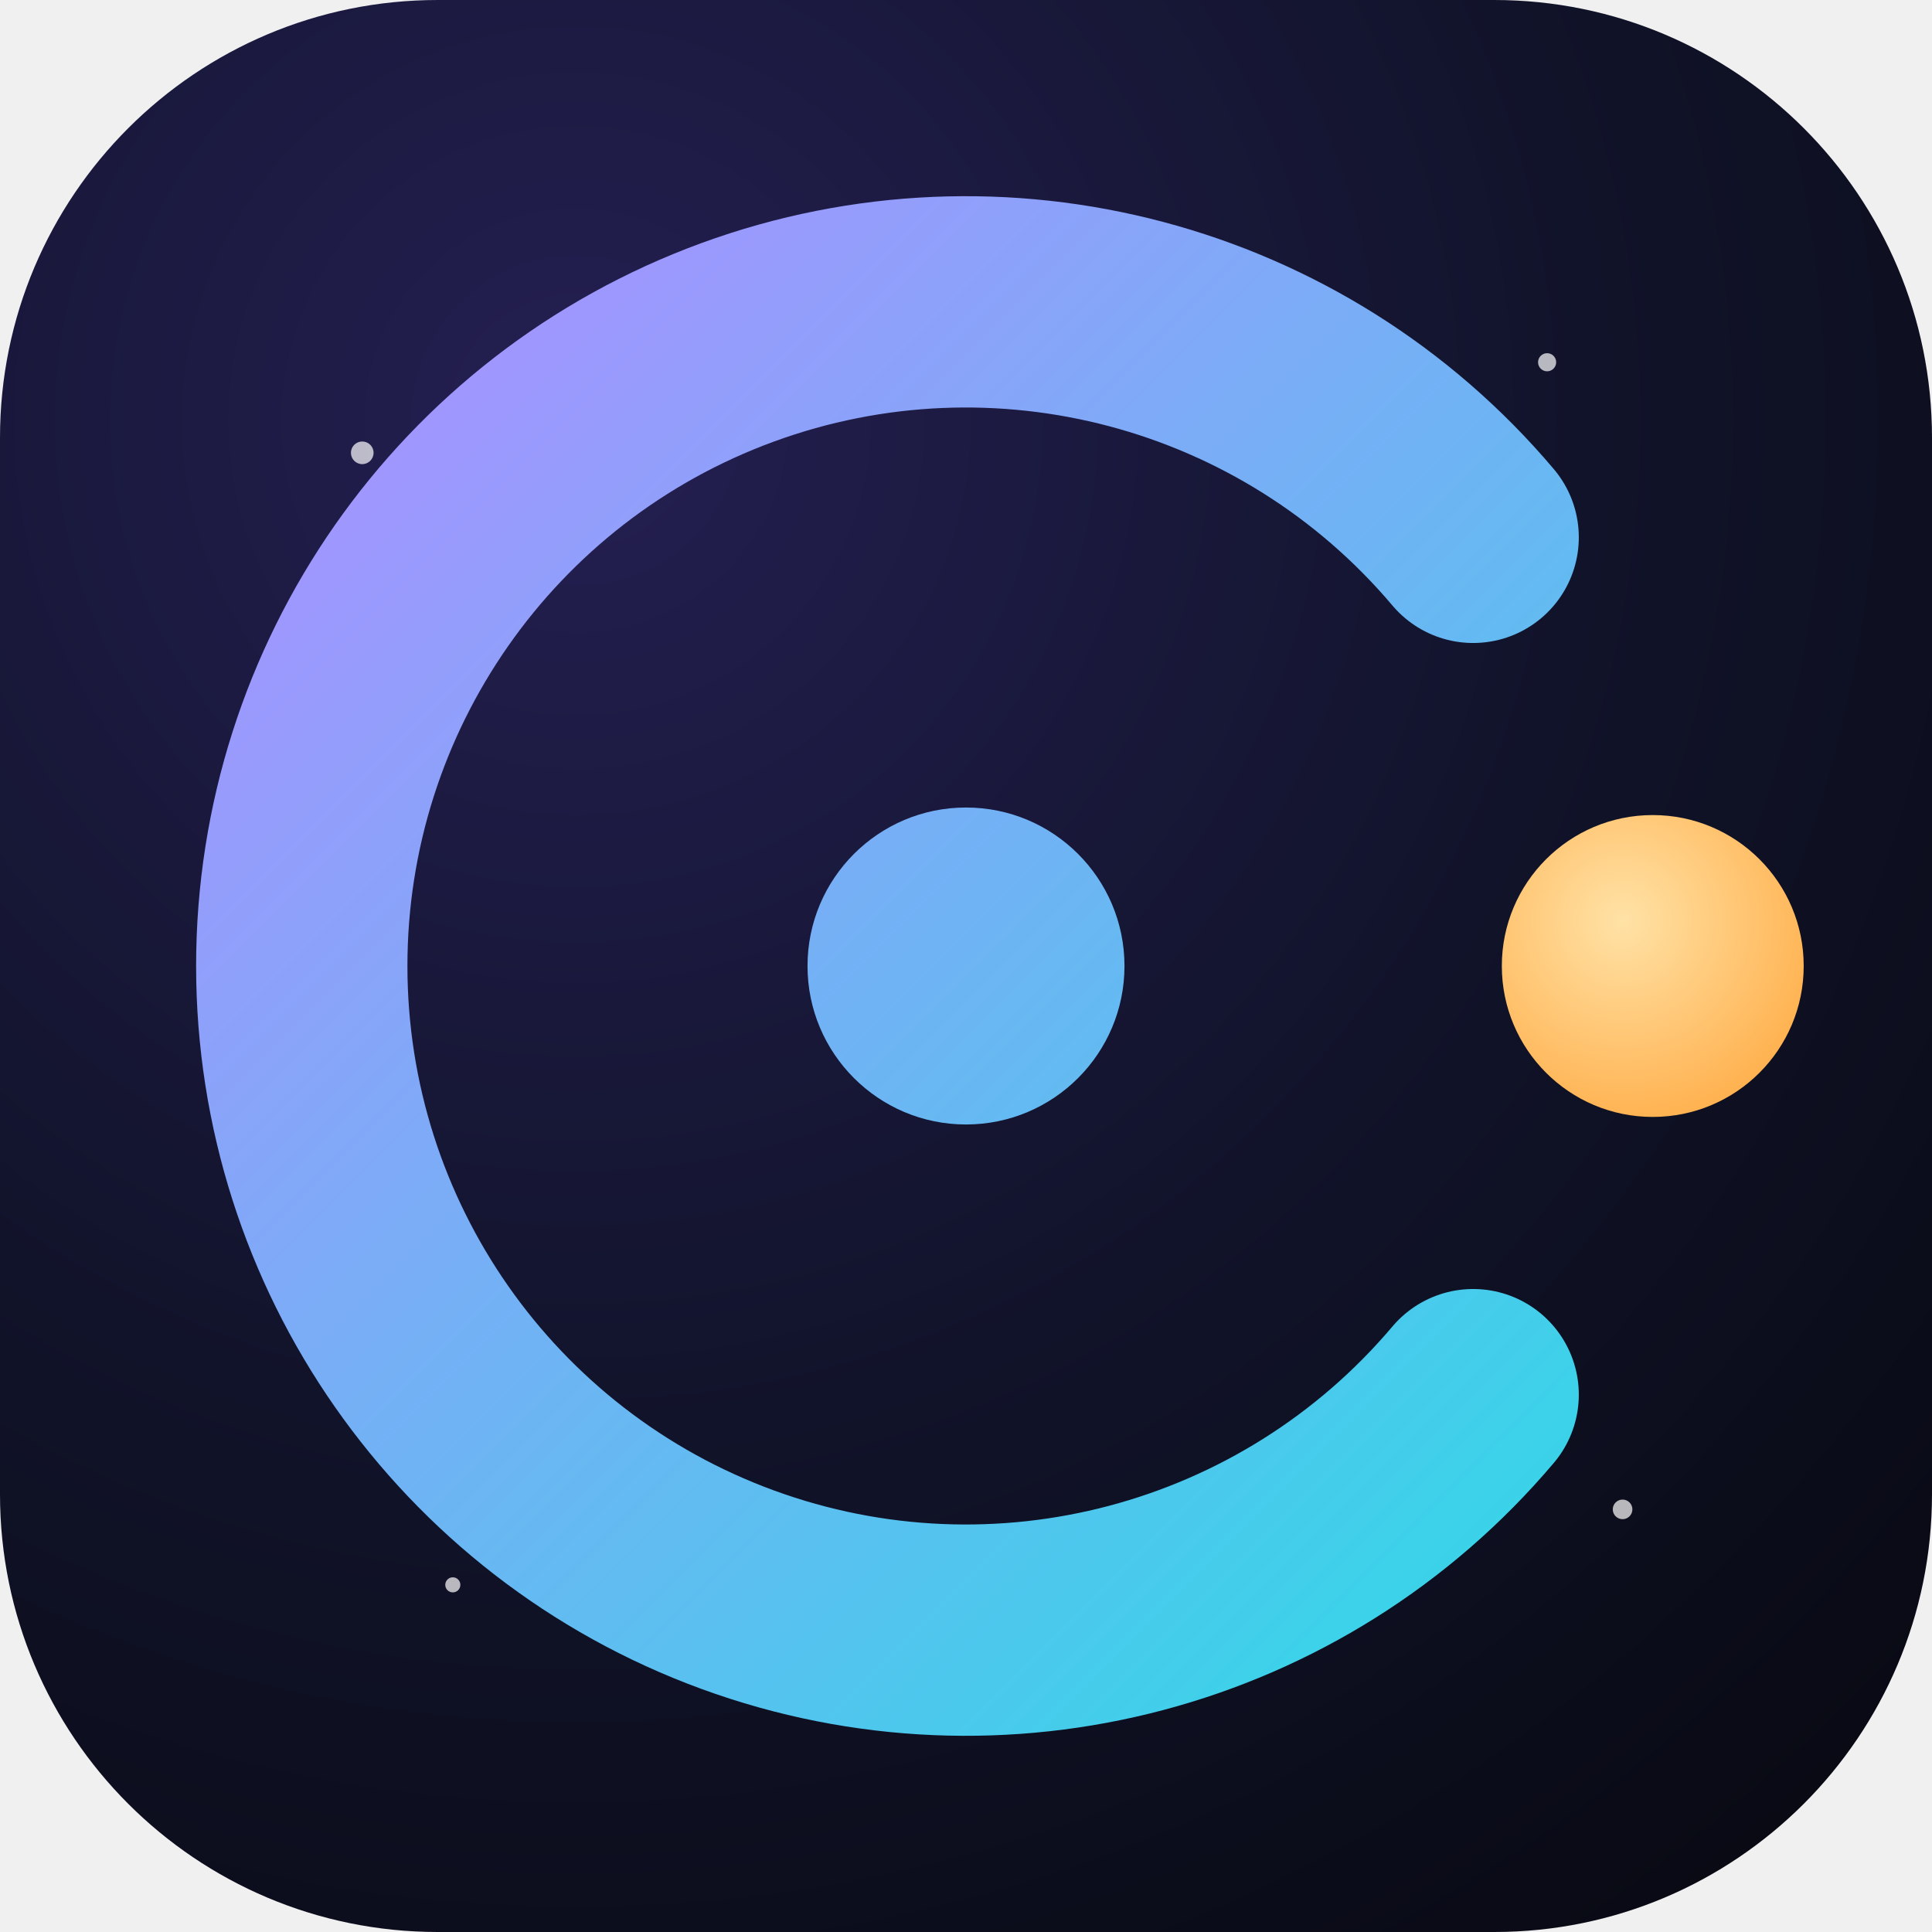
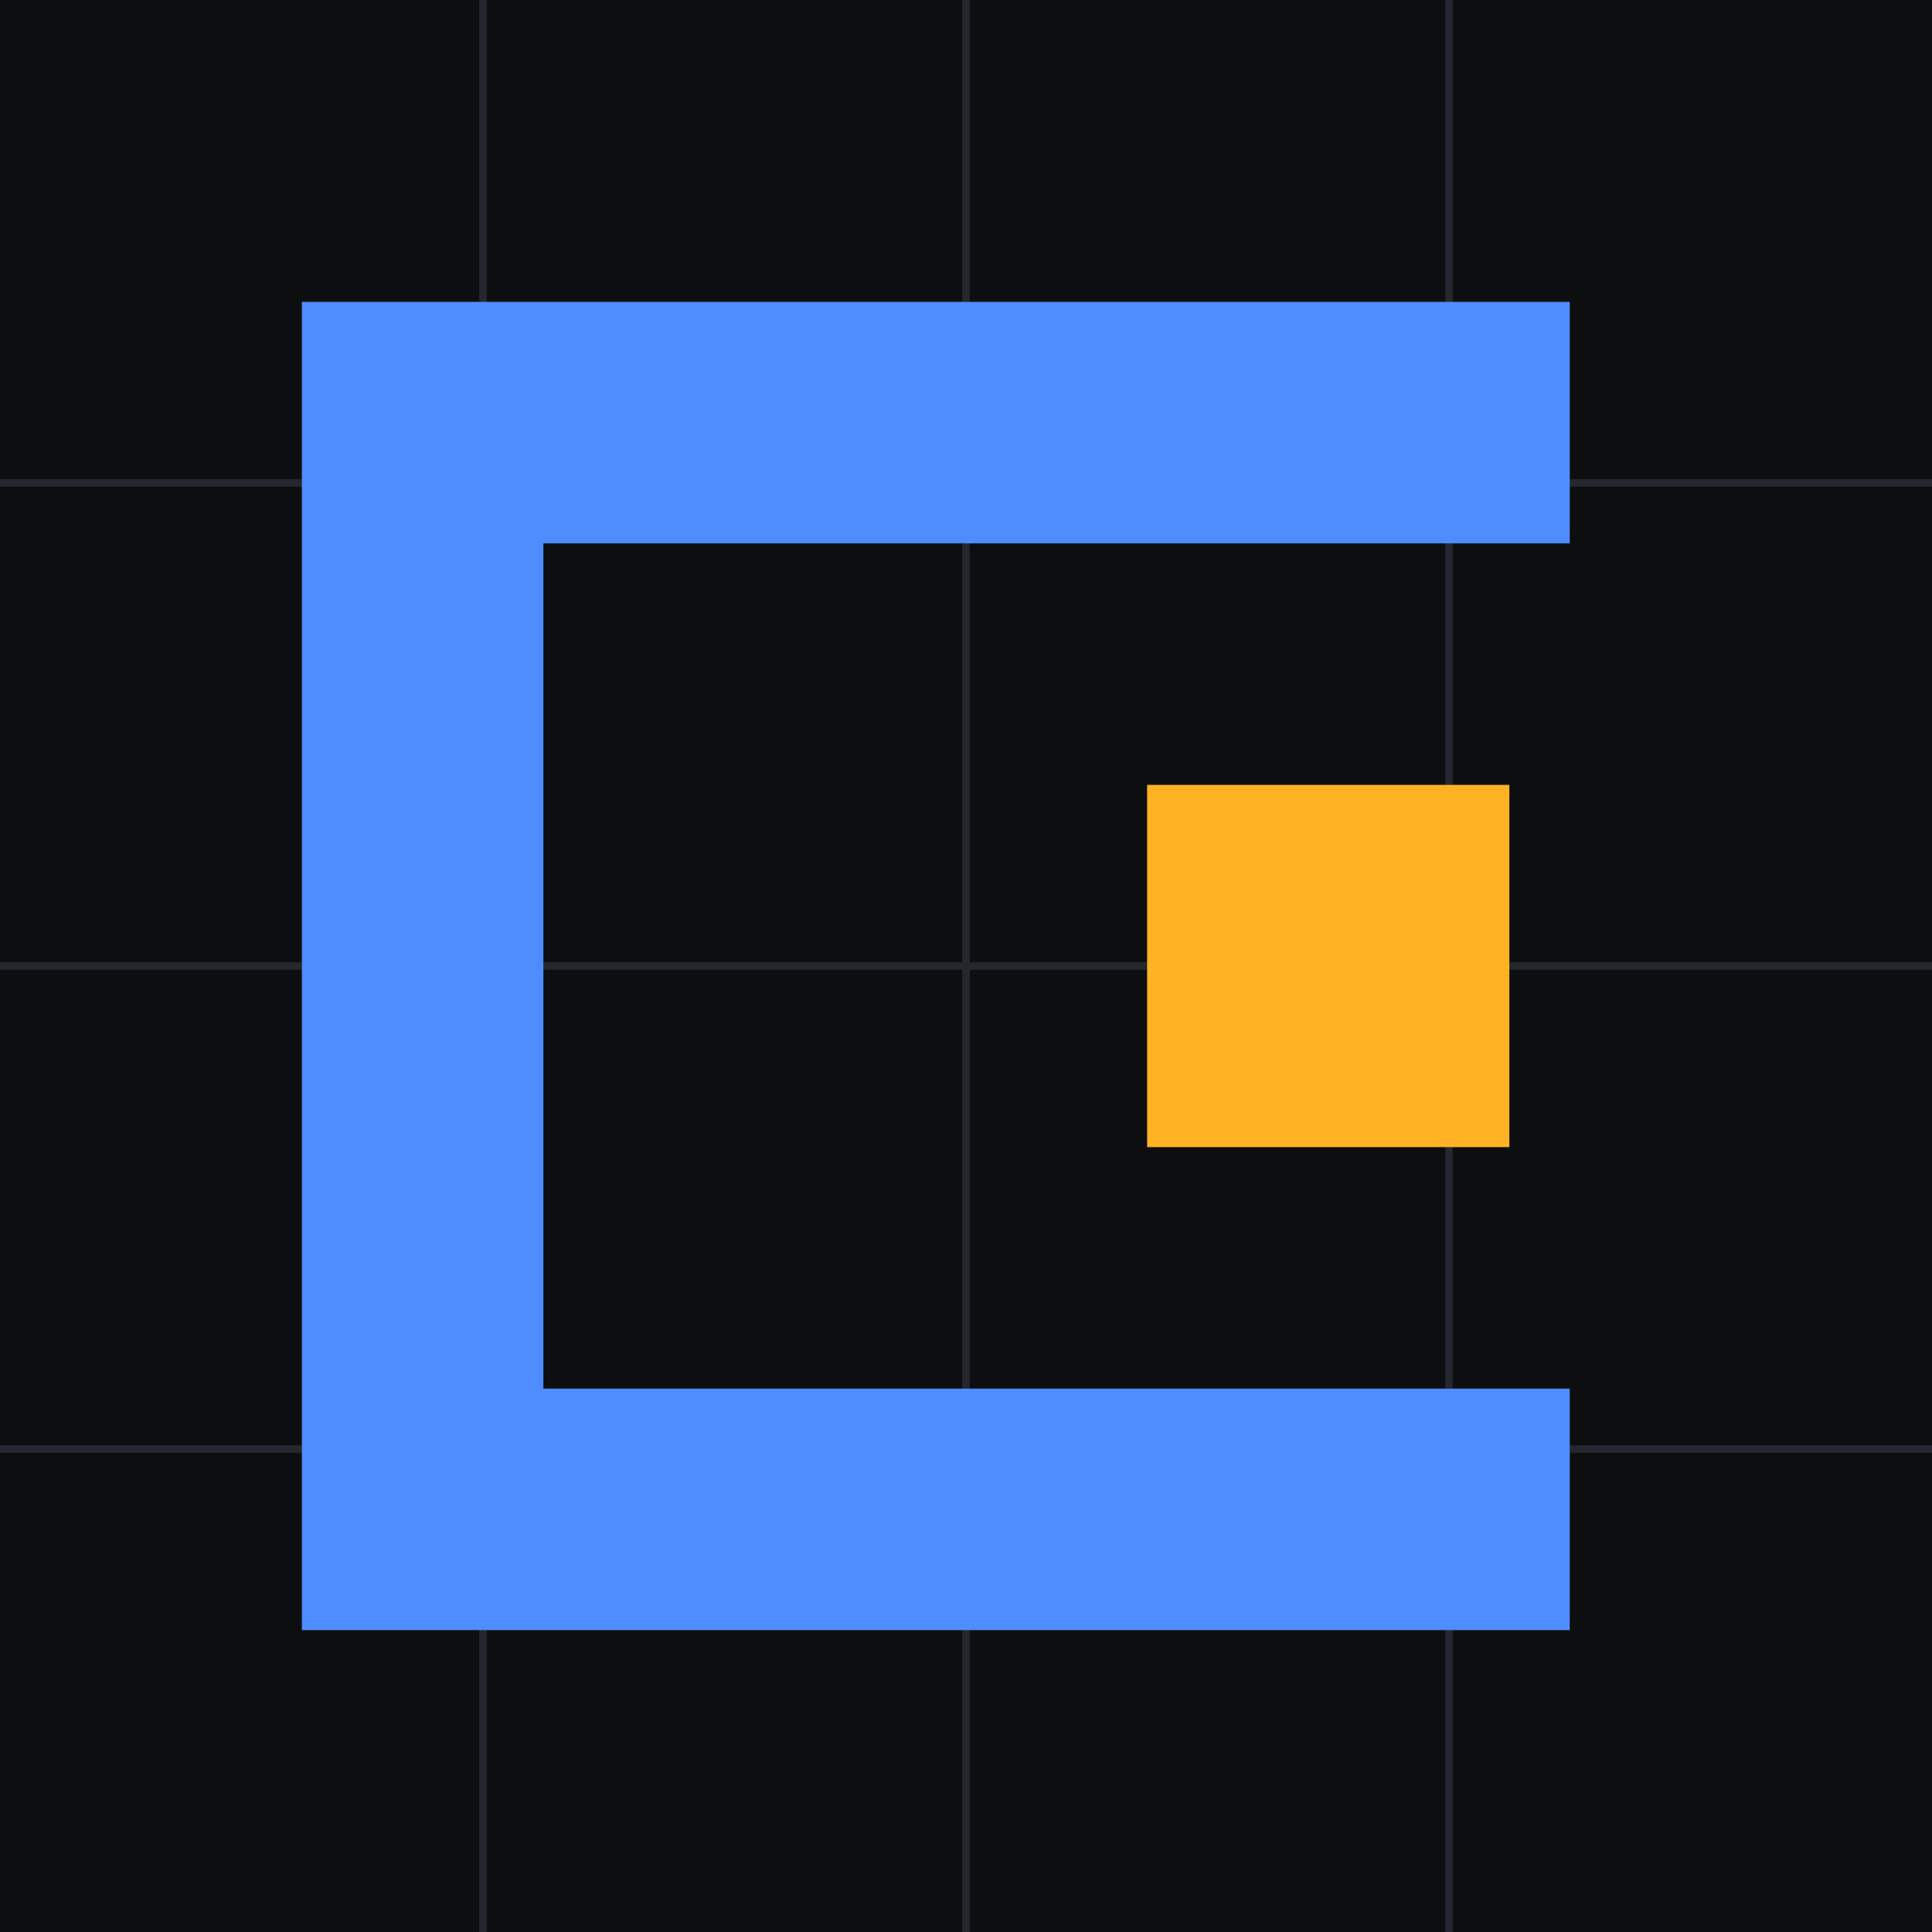
<svg xmlns="http://www.w3.org/2000/svg" viewBox="0 0 512 512">
-   <defs>
-     <radialGradient id="bg" cx="30%" cy="22%" r="95%">
-       <stop offset="0" stop-color="#241f52" />
-       <stop offset=".55" stop-color="#11132a" />
-       <stop offset="1" stop-color="#090a14" />
-     </radialGradient>
-     <linearGradient id="c" x1="96" y1="96" x2="416" y2="416" gradientUnits="userSpaceOnUse">
-       <stop offset="0" stop-color="#a593ff" />
-       <stop offset="1" stop-color="#35d6e8" />
-     </linearGradient>
-     <radialGradient id="p" cx="40%" cy="35%" r="70%">
-       <stop offset="0" stop-color="#ffe2a6" />
-       <stop offset="1" stop-color="#ffb04d" />
-     </radialGradient>
-   </defs>
-   <rect width="512" height="512" rx="116" fill="url(#bg)" />
-   <g fill="#fff" opacity=".7">
-     <circle cx="96" cy="120" r="3" />
-     <circle cx="410" cy="96" r="2.4" />
-     <circle cx="430" cy="400" r="2.6" />
-     <circle cx="120" cy="420" r="2" />
-     <circle cx="300" cy="70" r="1.8" />
-   </g>
-   <path d="M390.4 142.4A176 176 0 1 0 390.4 369.6" fill="none" stroke="url(#c)" stroke-width="56" stroke-linecap="round" />
-   <circle cx="256" cy="256" r="42" fill="url(#c)" />
-   <circle cx="438" cy="256" r="40" fill="url(#p)" />
+   <rect width="512" height="512" fill="#0d0e10" />
+   <path d="M0 128H512M0 256H512M0 384H512M128 0V512M256 0V512M384 0V512" stroke="#24272d" stroke-width="2" />
+   <path d="M416 112H112v288h304" fill="none" stroke="#4f8cff" stroke-width="64" />
+   <rect x="304" y="208" width="96" height="96" fill="#ffb224" />
</svg>
